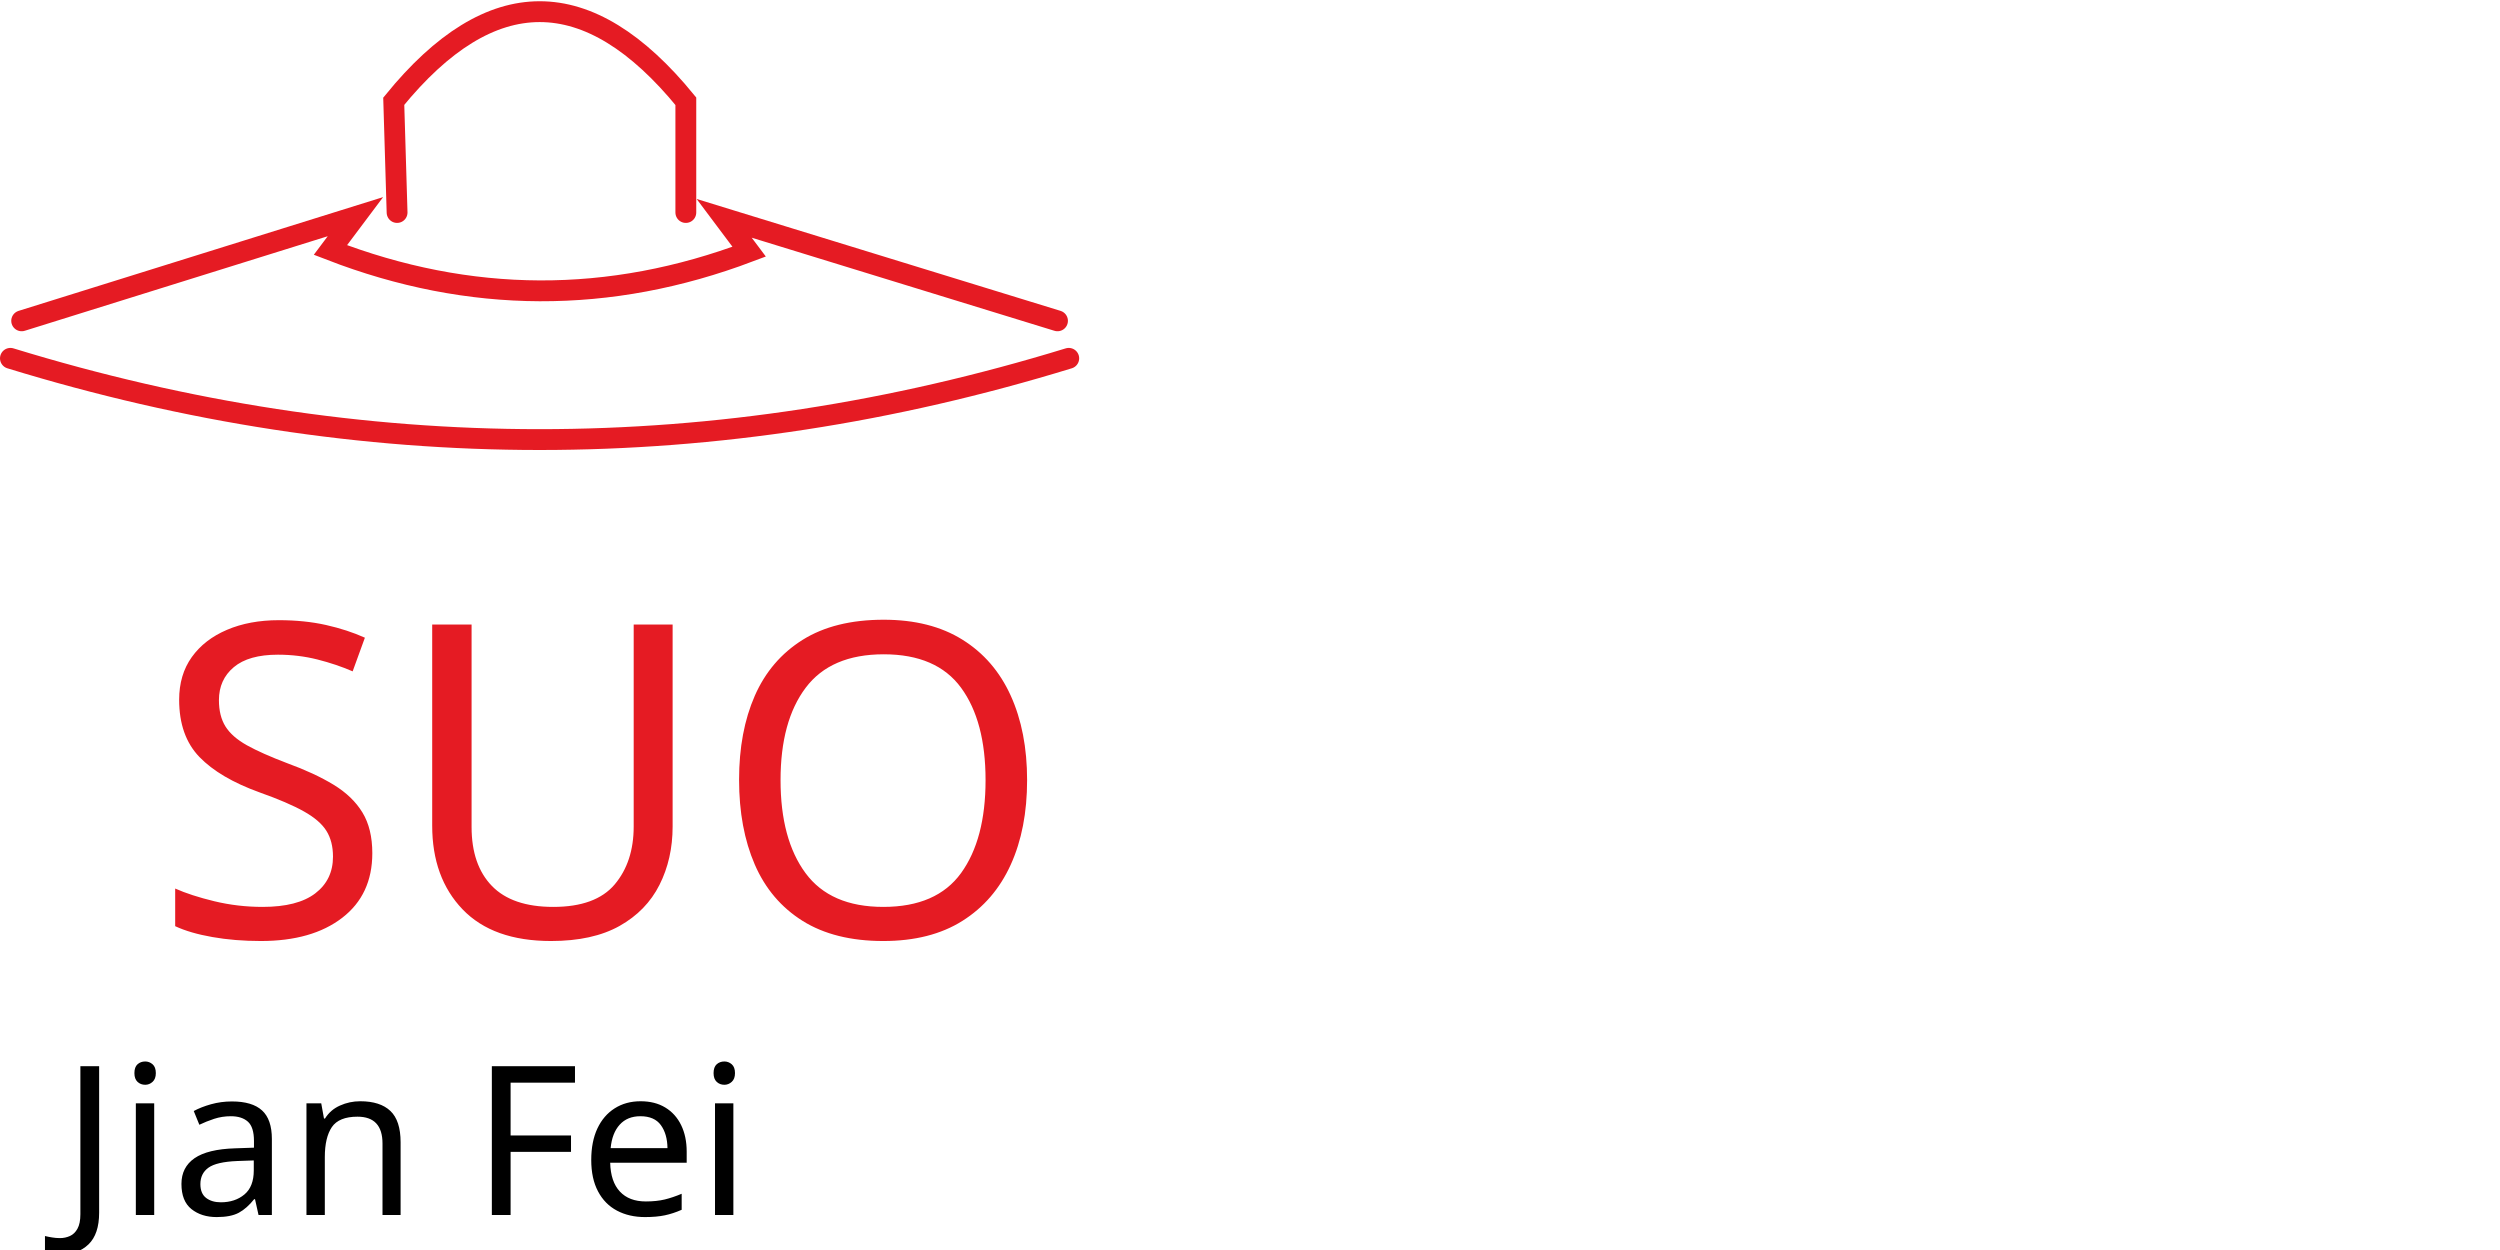
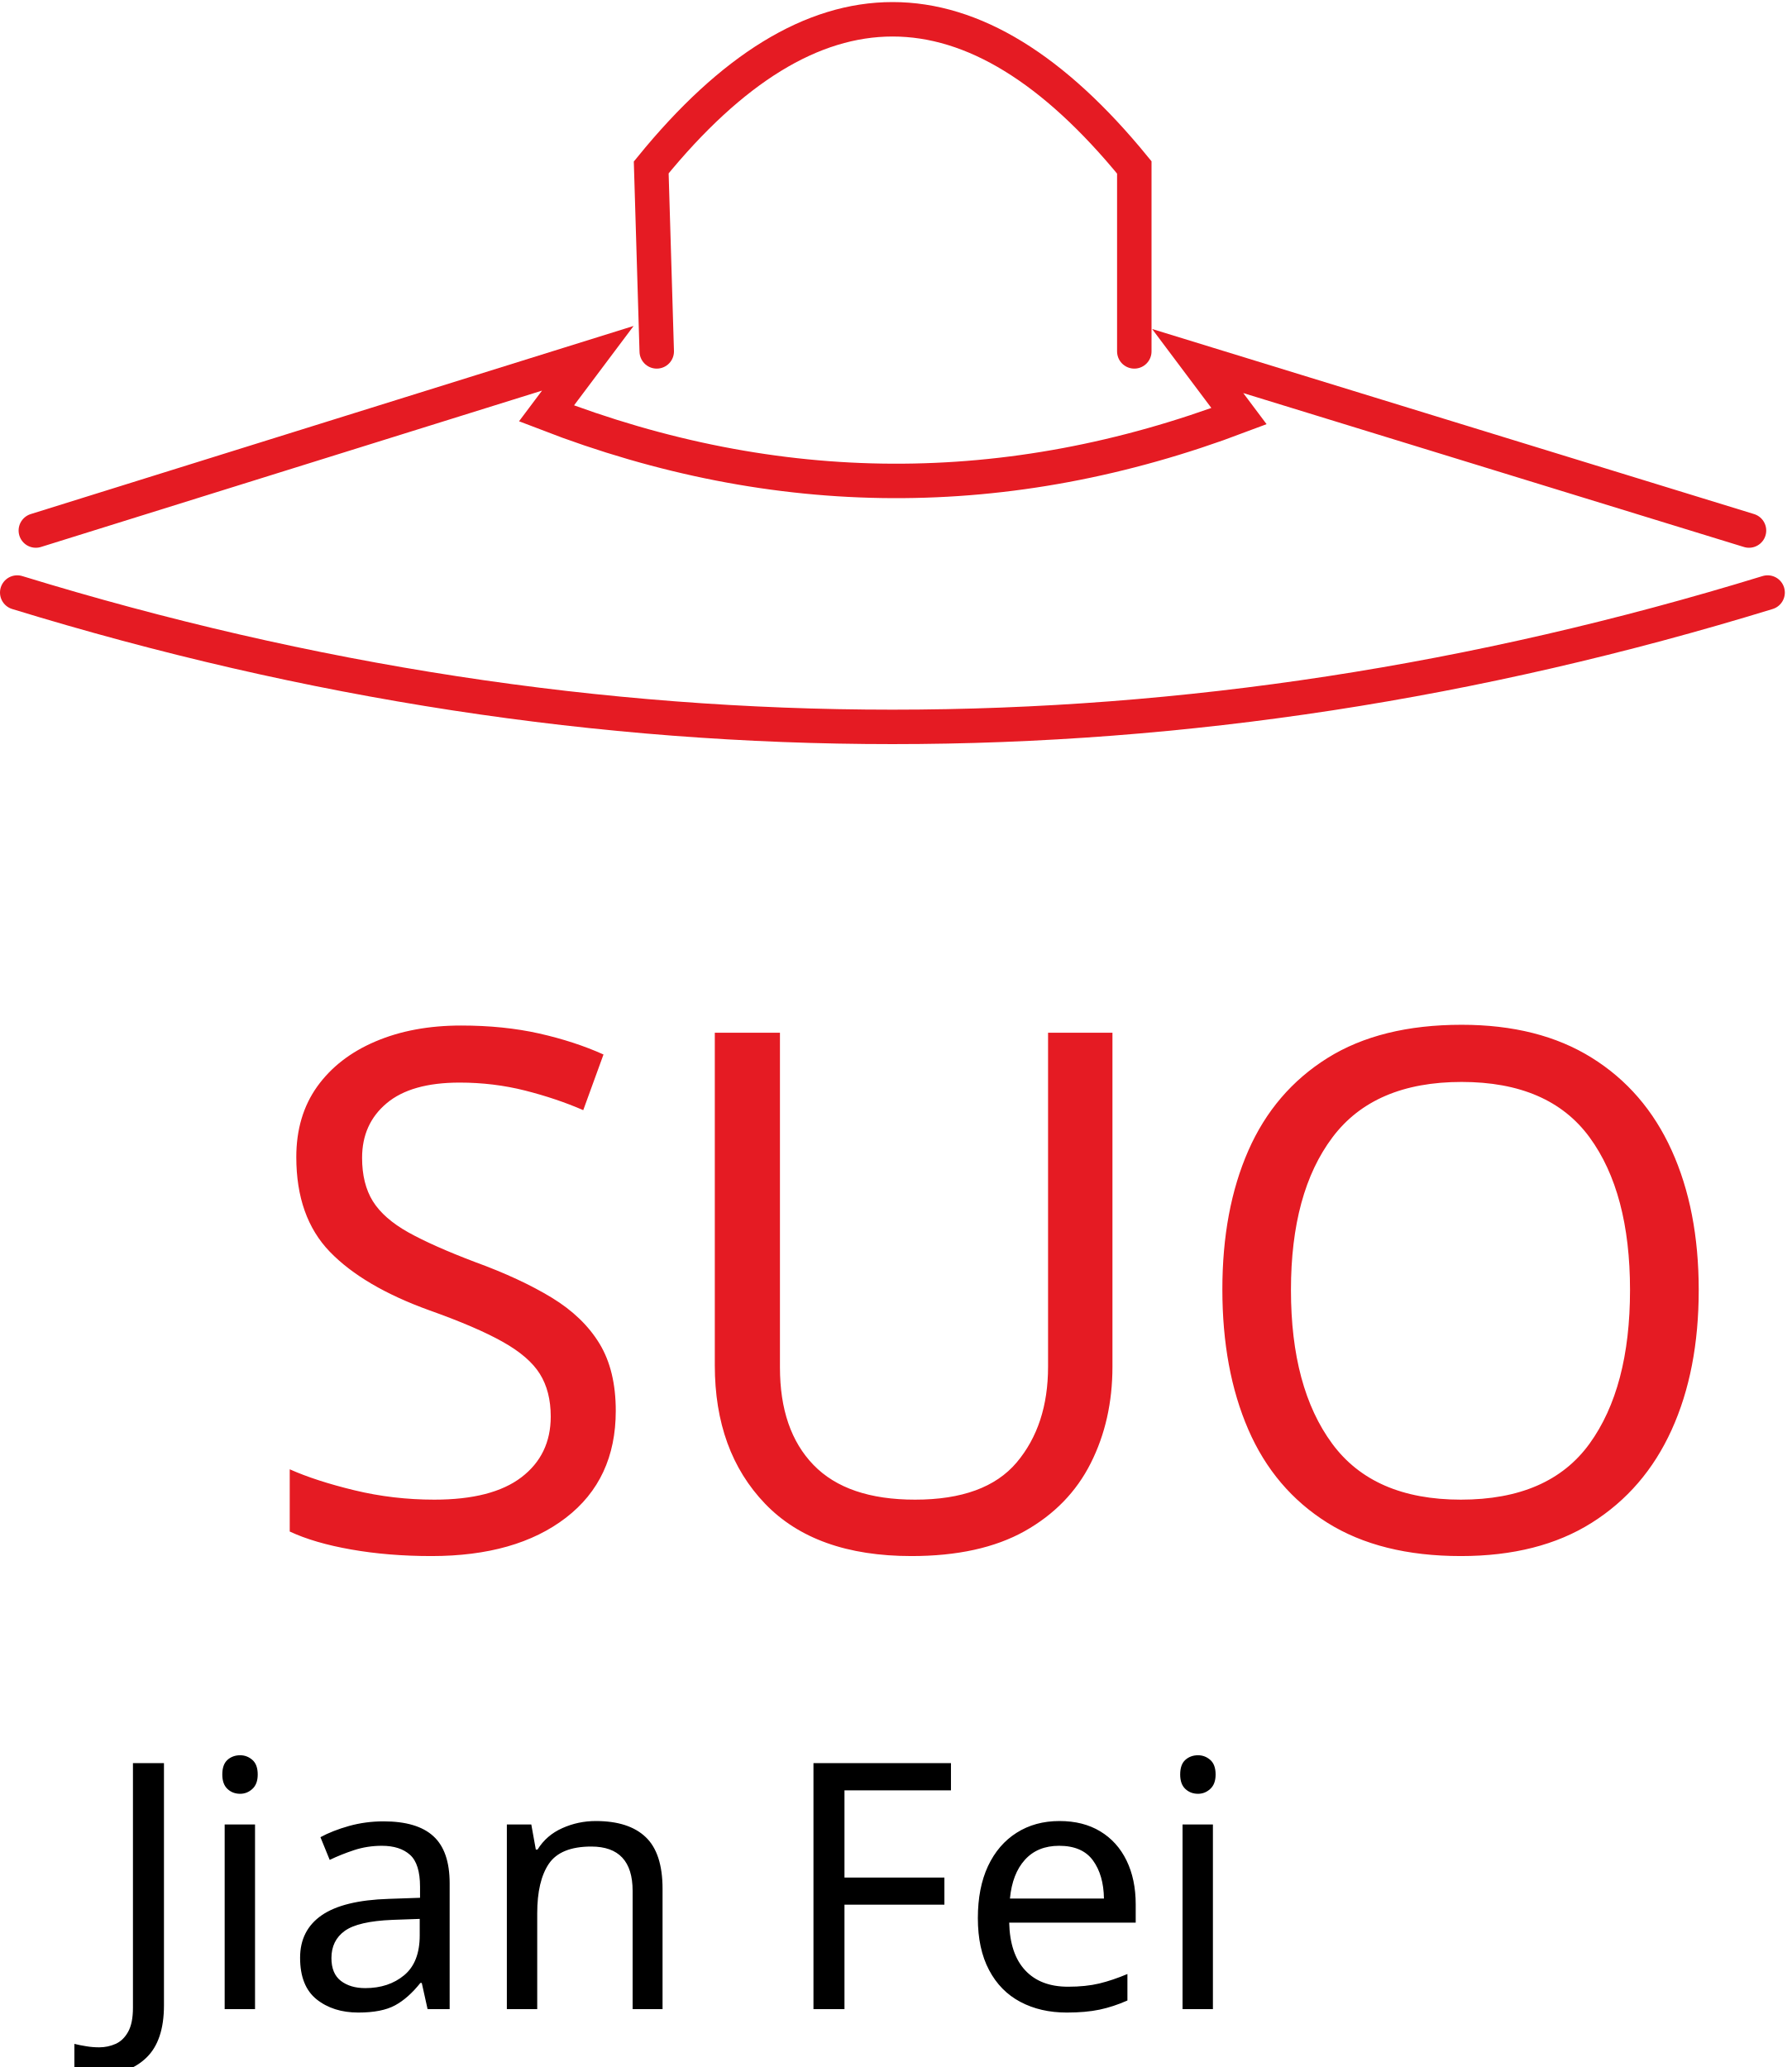
- <svg xmlns="http://www.w3.org/2000/svg" width="600" height="300">
+ <svg xmlns="http://www.w3.org/2000/svg" width="260" height="300">
  <g>
    <g>
      <g>
        <path fill-opacity="0" stroke-width="5" stroke="rgb(229, 27, 35)" stroke-linecap="round" d="M 95.3 51 L 94.5 24.3 Q 129.5 -18.7 164.6 24.3 L 164.6 51" />
        <path fill-opacity="0" stroke-width="5" stroke="rgb(229, 27, 35)" stroke-linecap="round" d="M 5.2 77 L 85.3 52 L 79.3 60 Q 129.5 79.4 179.8 60.4 L 173.8 52.4 L 253.8 77" />
      </g>
      <path fill-opacity="0" stroke-width="5" stroke="rgb(229, 27, 35)" stroke-linecap="round" d="M 2.5 86 Q 129.5 125 256.5 86" />
    </g>
    <text font-family="Impact" textLength="185.6" font-size="104.9" font-stretch="narrower" x="36.7" y="224.8" fill="rgb(229, 27, 35)">
            SUO
        </text>
    <text textLength="229.6" x="14.7" y="291.6" fill="black" font-family="'Segoe Script'" font-size="50">
            Jian Fei
        </text>
  </g>
</svg>
